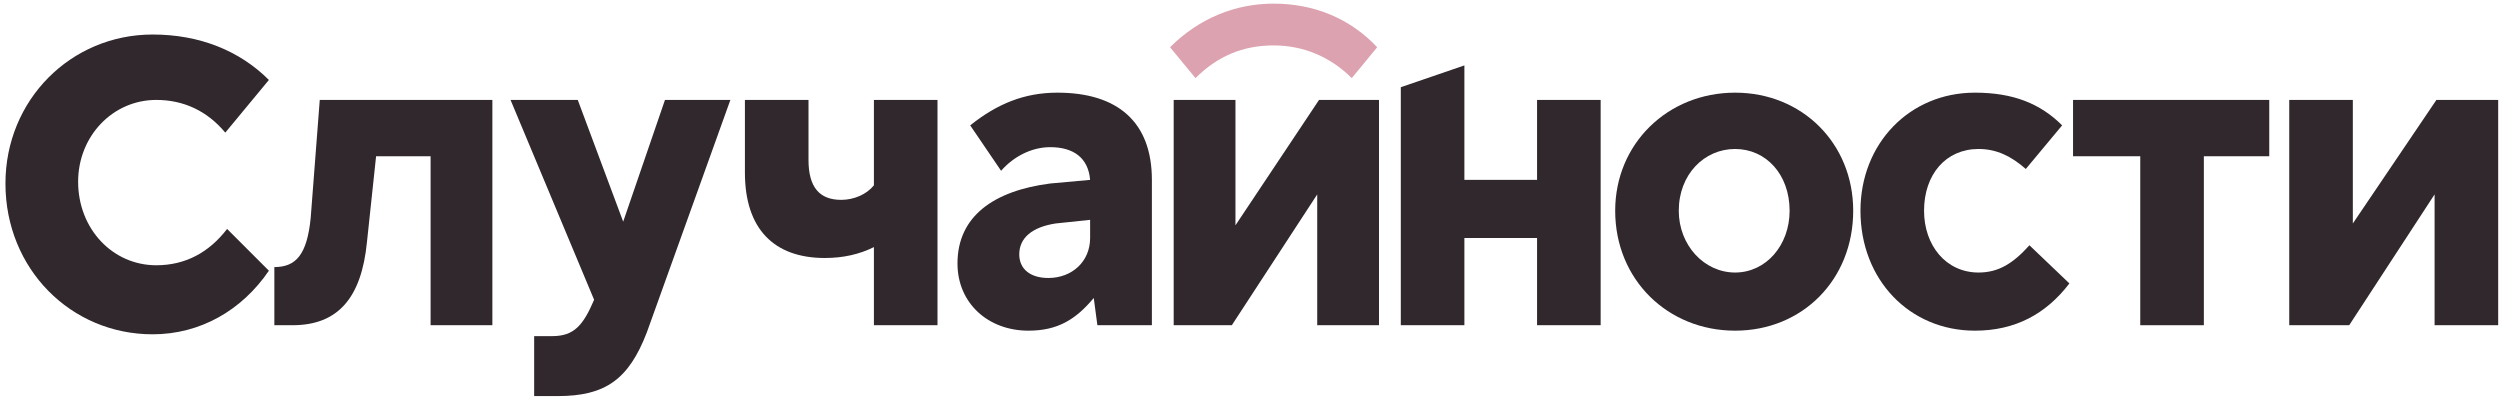
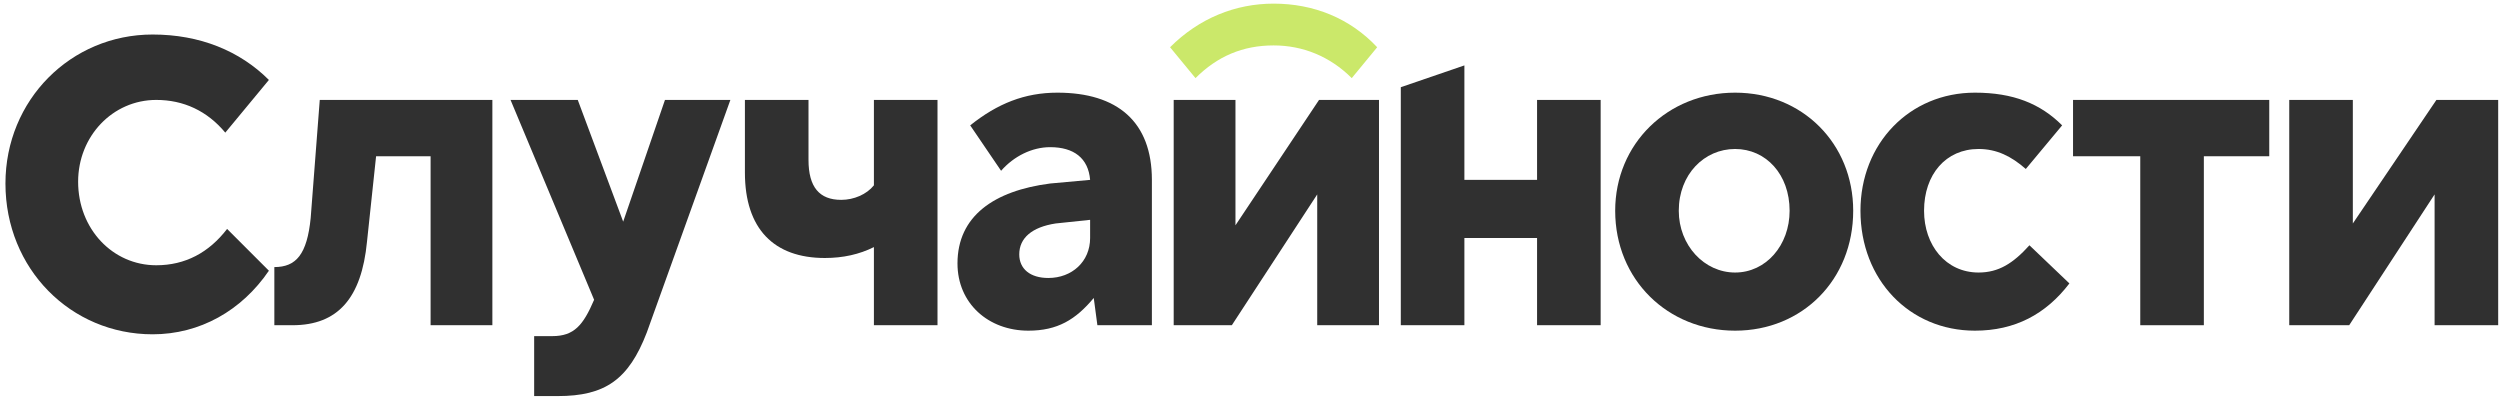
<svg xmlns="http://www.w3.org/2000/svg" viewBox="104 386 1376 222" width="1376" height="222">
-   <g id="letters" fill="#30282d">
+   <g id="letters" fill="#303030">
    <path d="M252 430l-24 29c-10-12-23-18-38-18-24 0-43 20-43 45 0 26 19 46 43 46 16 0 29-7 39-20l23 23c-15 22-38 35-64 35-45 0-81-36-81-83 0-46 36-82 81-82 26 0 48 9 64 25Z" />
    <path d="M280 441h95v124h-34v-93h-30l-5 47c-3 31-16 46-41 46h-10v-32c12 0 18-7 20-27l5-65Z" />
    <path d="M385 441h37l25 67 23-67h36l-46 128c-10 26-23 35-49 35h-13v-33h10c12 0 17-6 23-20l-46-110Z" />
    <path d="M514 441h35v33c0 15 6 22 18 22 7 0 14-3 18-8v-47h35v124h-35v-43c-8 4-17 6-27 6-28 0-44-16-44-47v-40Z" />
    <path fill-rule="evenodd" d="M638 455c15-12 30-18 48-18 33 0 52 16 52 48v80h-30l-2-15c-10 12-20 18-36 18-22 0-39-15-39-37 0-26 20-40 51-44l22-2c-1-12-9-18-22-18-10 0-20 5-27 13l-17-25Zm66 52-19 2c-13 2-20 8-20 17 0 8 6 13 16 13 13 0 23-9 23-22v-10Z" />
    <path d="M750 441h34v69l46-69h33v124h-34v-72l-47 72h-32V441Z" />
    <path d="M875 434l35-12v63h40v-44h35v124h-35v-48h-40v48h-35V434Z" />
    <path fill-rule="evenodd" d="M1059 437c37 0 65 28 65 65 0 38-28 66-65 66s-66-28-66-66c0-37 29-65 66-65Zm0 31c-17 0-31 14-31 34 0 19 14 34 31 34s30-15 30-34c0-20-13-34-30-34Z" />
    <path d="M1239 455l-20 24c-8-7-16-11-26-11-18 0-30 14-30 34 0 19 12 34 30 34 11 0 19-5 28-15l22 21c-13 17-30 26-52 26-36 0-63-28-63-66 0-37 27-65 63-65 21 0 36 6 48 18Z" />
    <path d="M1245 441h108v31h-36v93h-35v-93h-37v-31Z" />
    <path d="M1364 441h35v68l46-68h34v124h-35v-72l-47 72h-33V441Z" />
  </g>
-   <path fill="#dca2b0" d="M748 412c16-16 36-24 57-24 22 0 42 8 57 24l-14 17c-12-12-27-18-43-18-17 0-31 6-43 18l-14-17Z" />
+   <path fill="#cbe86a" d="M748 412c16-16 36-24 57-24 22 0 42 8 57 24l-14 17c-12-12-27-18-43-18-17 0-31 6-43 18l-14-17Z" />
</svg>
